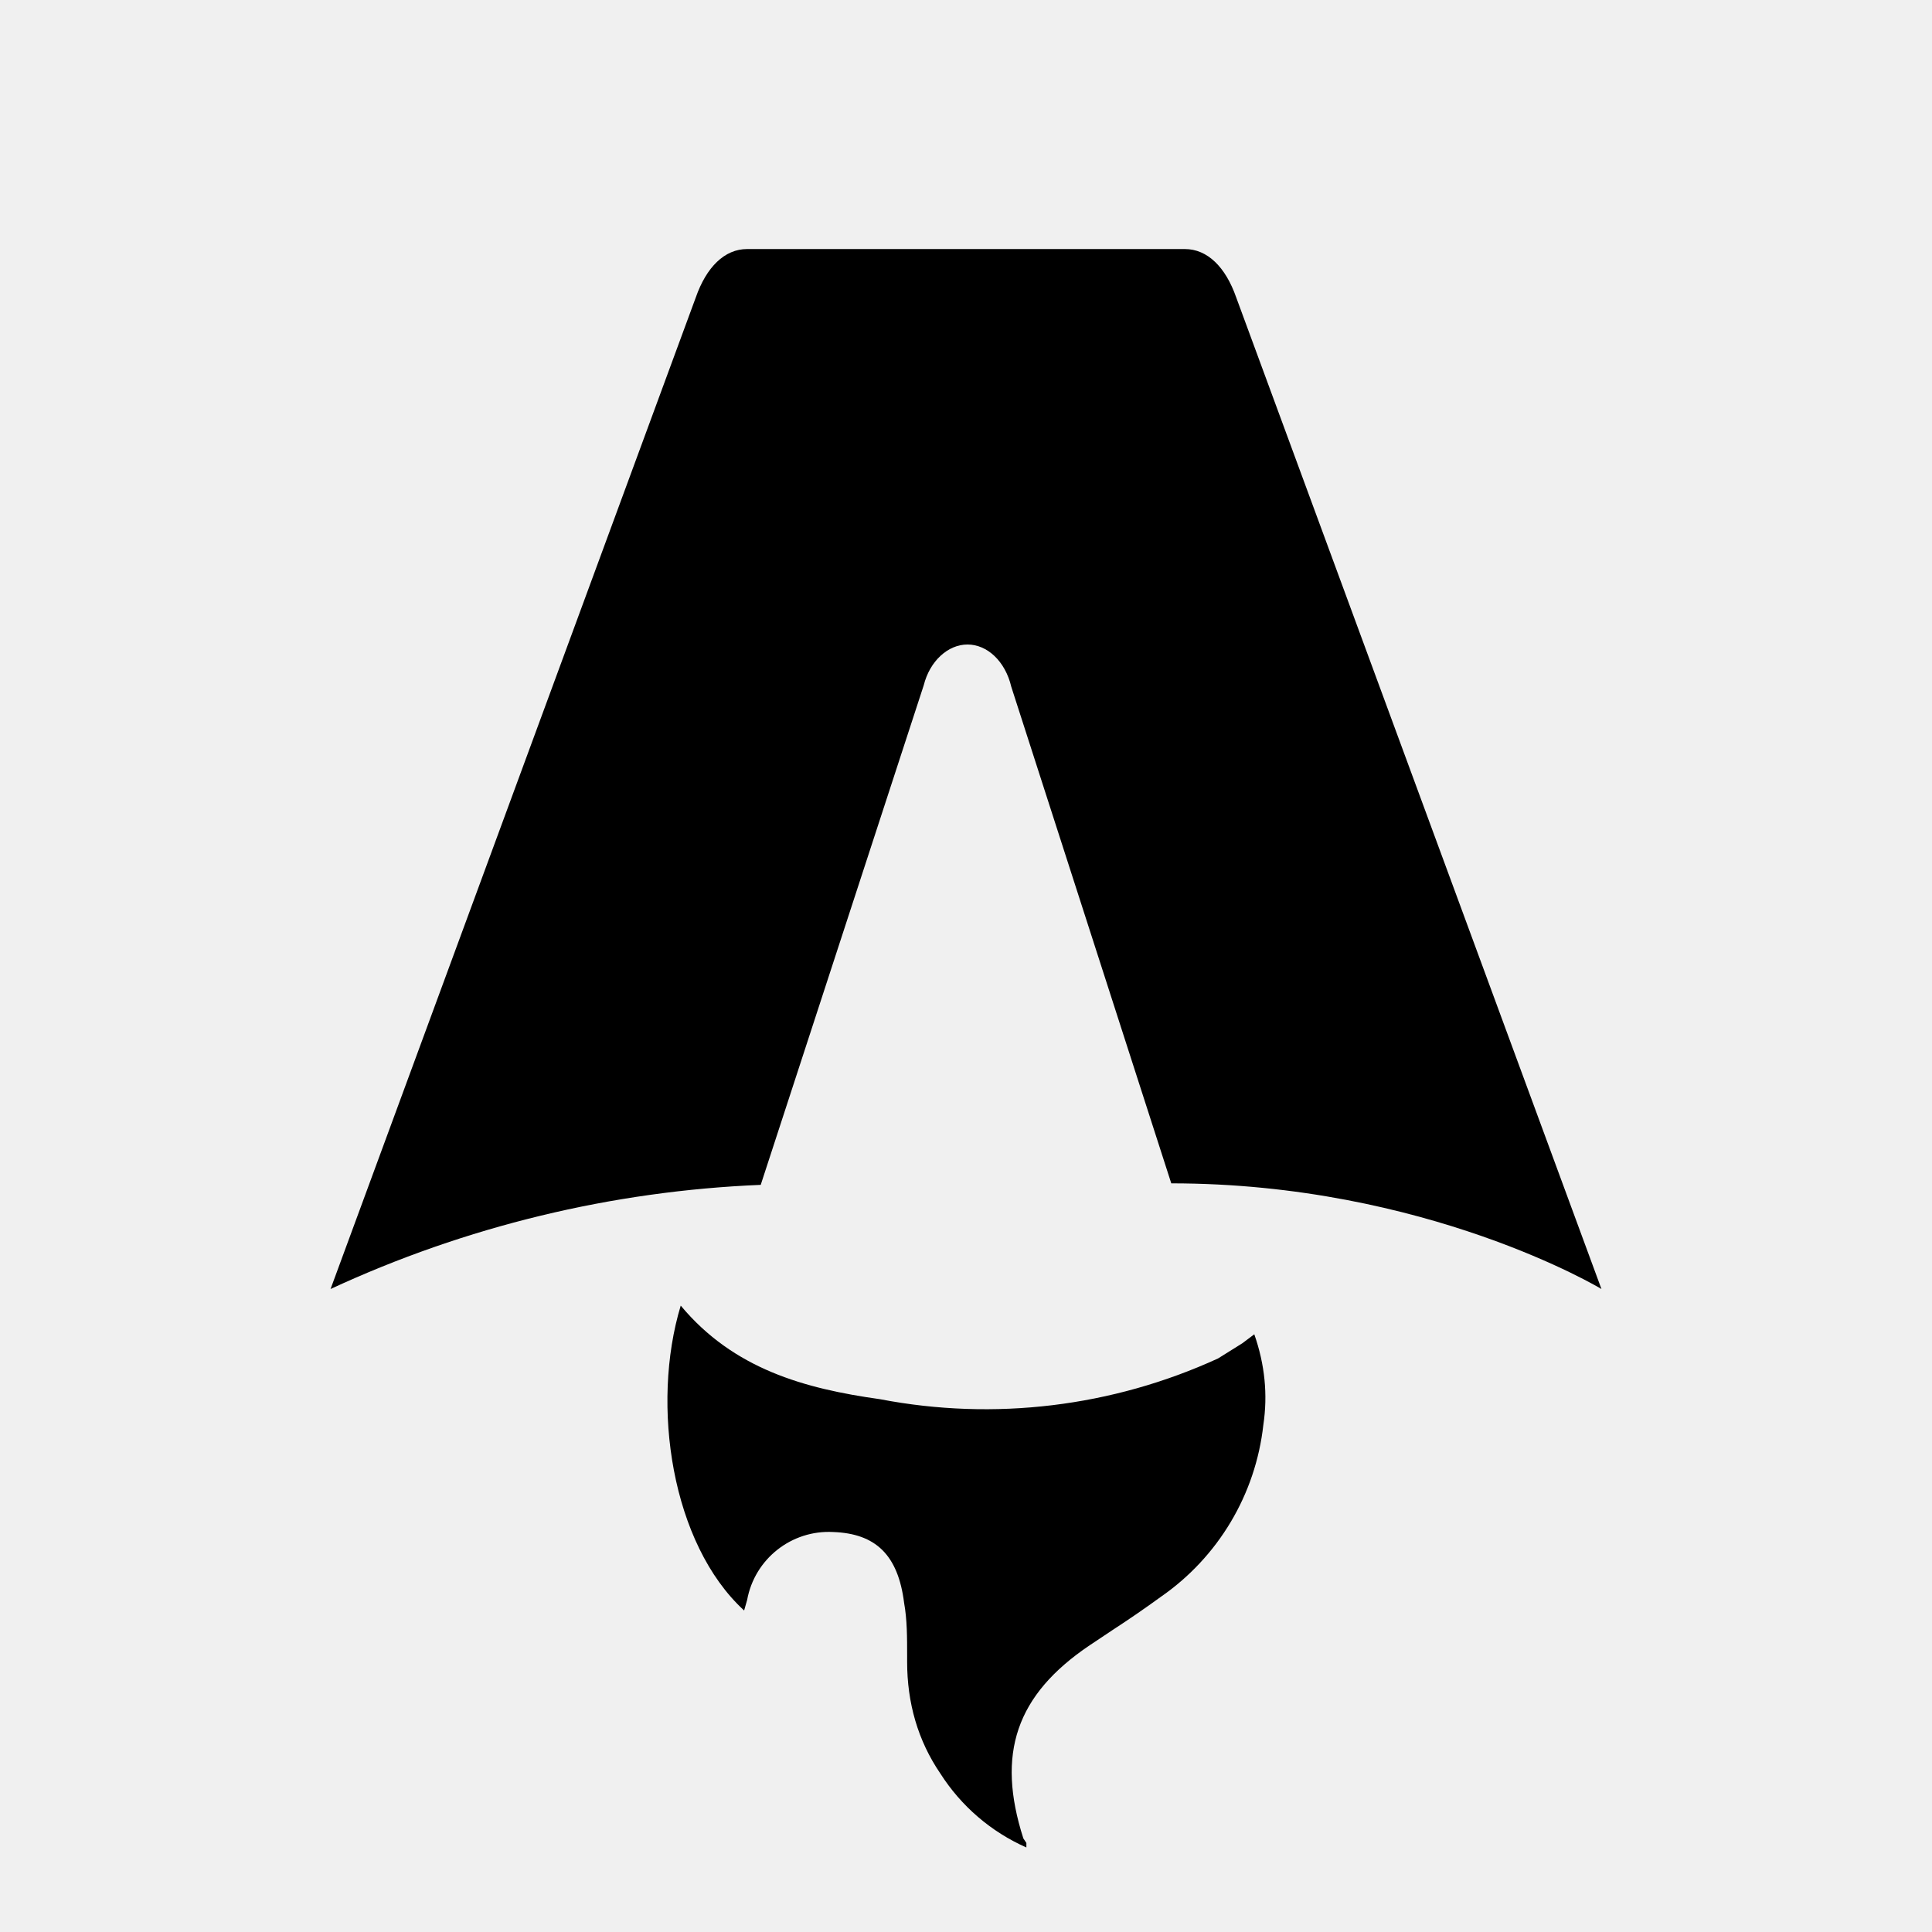
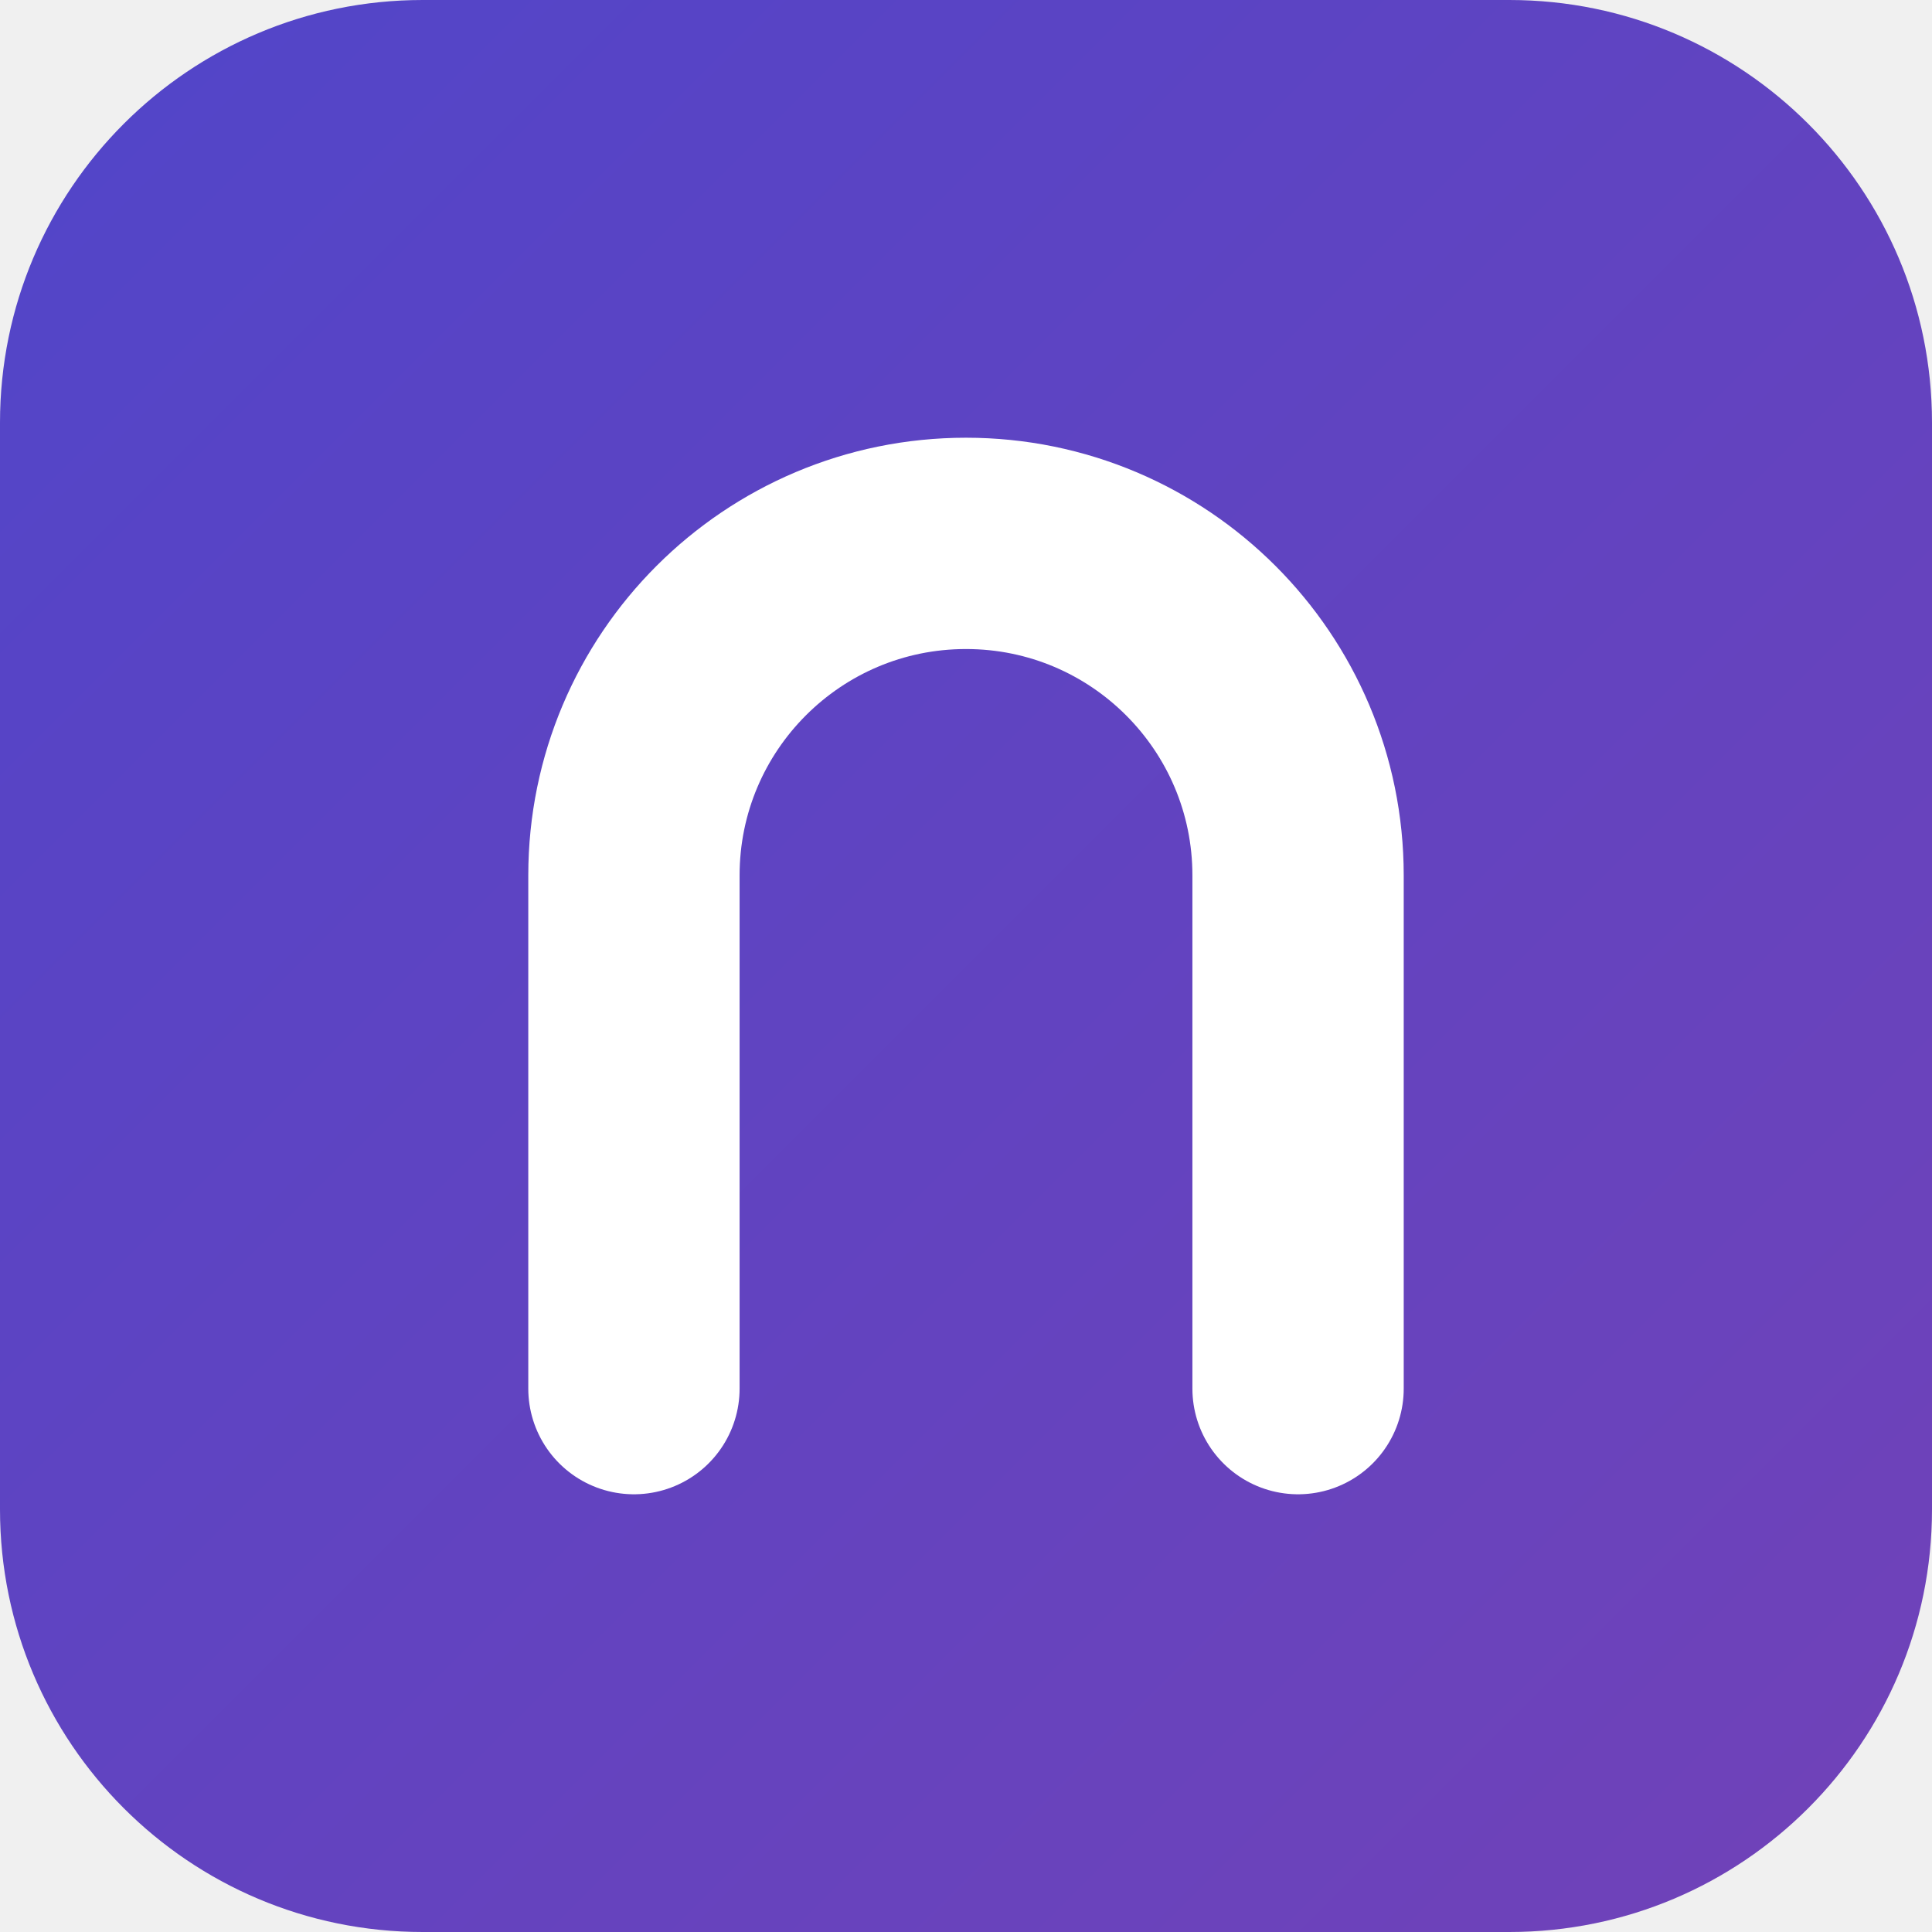
- <svg xmlns="http://www.w3.org/2000/svg" fill="none" viewBox="0 0 128 128">
-   <path d="M50.4 78.5a75.1 75.1 0 0 0-28.5 6.9l24.2-65.7c.7-2 1.9-3.2 3.4-3.2h29c1.5 0 2.7 1.2 3.4 3.2l24.2 65.7s-11.6-7-28.5-7L67 45.5c-.4-1.7-1.6-2.8-2.9-2.8-1.3 0-2.5 1.1-2.9 2.7L50.4 78.5Zm-1.1 28.2Zm-4.2-20.2c-2 6.6-.6 15.8 4.2 20.2a17.5 17.5 0 0 1 .2-.7 5.5 5.5 0 0 1 5.7-4.5c2.8.1 4.3 1.5 4.7 4.7.2 1.1.2 2.3.2 3.5v.4c0 2.7.7 5.2 2.2 7.4a13 13 0 0 0 5.7 4.9v-.3l-.2-.3c-1.8-5.6-.5-9.5 4.4-12.8l1.5-1a73 73 0 0 0 3.2-2.2 16 16 0 0 0 6.8-11.4c.3-2 .1-4-.6-6l-.8.6-1.6 1a37 37 0 0 1-22.4 2.7c-5-.7-9.7-2-13.2-6.2Z" />
-   <style>
-         path { fill: #000; }
-         @media (prefers-color-scheme: dark) {
-             path { fill: #FFF; }
-         }
-     </style>
+ <svg xmlns="http://www.w3.org/2000/svg" viewBox="0 0 32 32">
+   <defs>
+     <linearGradient id="g" x1="0" y1="0" x2="1" y2="1">
+       <stop offset="0" stop-color="#5145c9" />
+       <stop offset="1" stop-color="#7142b8" />
+     </linearGradient>
+   </defs>
+   <rect width="32" height="32" rx="7" fill="url(#g)" />
+   <path d="M10.5 23V14.5a5.5 5.5 0 0 1 11 0V23" fill="none" stroke="#fff" stroke-width="3.5" stroke-linecap="round" />
</svg>
